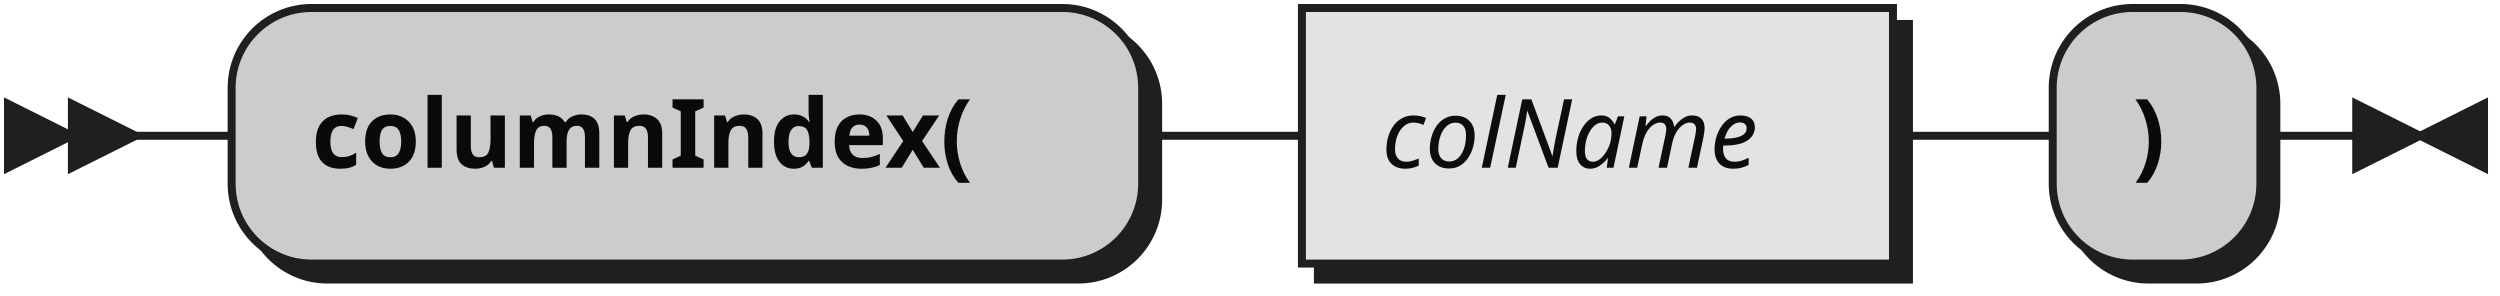
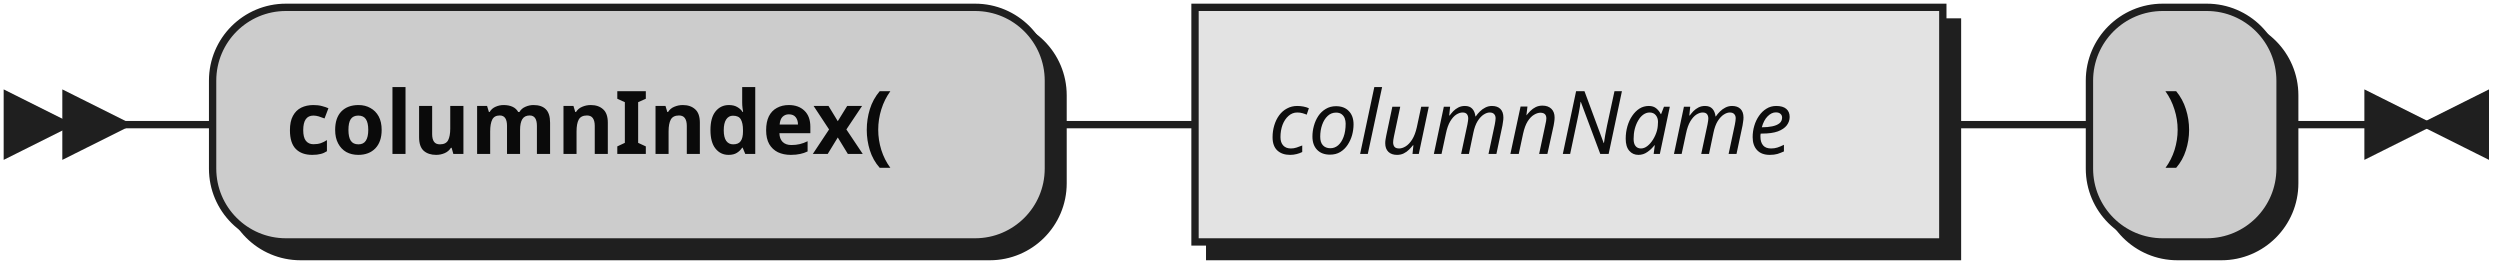
- <svg xmlns="http://www.w3.org/2000/svg" xmlns:xlink="http://www.w3.org/1999/xlink" width="313" height="37">
+ <svg xmlns="http://www.w3.org/2000/svg" xmlns:xlink="http://www.w3.org/1999/xlink" width="341" height="37">
  <defs>
    <style type="text/css">
               @namespace "http://www.w3.org/2000/svg";
               .line                 {fill: none; stroke: #1F1F1F;}
               .bold-line            {stroke: #0A0A0A; shape-rendering: crispEdges; stroke-width:
               2; }
               .thin-line            {stroke: #0F0F0F; shape-rendering: crispEdges}
               .filled               {fill: #1F1F1F; stroke: none;}
               text.terminal         {font-family: Verdana, Sans-serif;
               font-size: 12px;
               fill: #0A0A0A;
               font-weight: bold;
               }
               text.nonterminal      {font-family: Verdana, Sans-serif; font-style: italic;
               font-size: 12px;
               fill: #0D0D0D;
               }
               text.regexp           {font-family: Verdana, Sans-serif;
               font-size: 12px;
               fill: #0F0F0F;
               }
               rect, circle, polygon {fill: #1F1F1F; stroke: #1F1F1F;}
               rect.terminal         {fill: #CCCCCC; stroke: #1F1F1F;}
               rect.nonterminal      {fill: #E3E3E3; stroke: #1F1F1F;}
               rect.text             {fill: none; stroke: none;}
               polygon.regexp        {fill: #EFEFEF; stroke: #1F1F1F;}

            </style>
  </defs>
  <polygon points="9 17 1 13 1 21" />
  <polygon points="17 17 9 13 9 21" />
  <rect x="31" y="3" width="114" height="32" rx="10" />
  <rect x="29" y="1" width="114" height="32" class="terminal" rx="10" />
  <text class="terminal" x="39" y="21">columnIndex(</text>
-   <a xlink:href="#colName" xlink:title="colName">
-     <rect x="165" y="3" width="74" height="32" />
-     <rect x="163" y="1" width="74" height="32" class="nonterminal" />
-     <text class="nonterminal" x="173" y="21">colName</text>
+   <a xlink:href="#columnName" xlink:title="columnName">
+     <rect x="165" y="3" width="102" height="32" />
+     <rect x="163" y="1" width="102" height="32" class="nonterminal" />
+     <text class="nonterminal" x="173" y="21">columnName</text>
  </a>
-   <rect x="259" y="3" width="26" height="32" rx="10" />
-   <rect x="257" y="1" width="26" height="32" class="terminal" rx="10" />
-   <text class="terminal" x="267" y="21">)</text>
-   <path class="line" d="m17 17 h2 m0 0 h10 m114 0 h10 m0 0 h10 m74 0 h10 m0 0 h10 m26 0 h10 m3 0 h-3" />
-   <polygon points="303 17 311 13 311 21" />
-   <polygon points="303 17 295 13 295 21" />
+   <rect x="287" y="3" width="26" height="32" rx="10" />
+   <rect x="285" y="1" width="26" height="32" class="terminal" rx="10" />
+   <text class="terminal" x="295" y="21">)</text>
+   <path class="line" d="m17 17 h2 m0 0 h10 m114 0 h10 m0 0 h10 m102 0 h10 m0 0 h10 m26 0 h10 m3 0 h-3" />
+   <polygon points="331 17 339 13 339 21" />
+   <polygon points="331 17 323 13 323 21" />
</svg>
